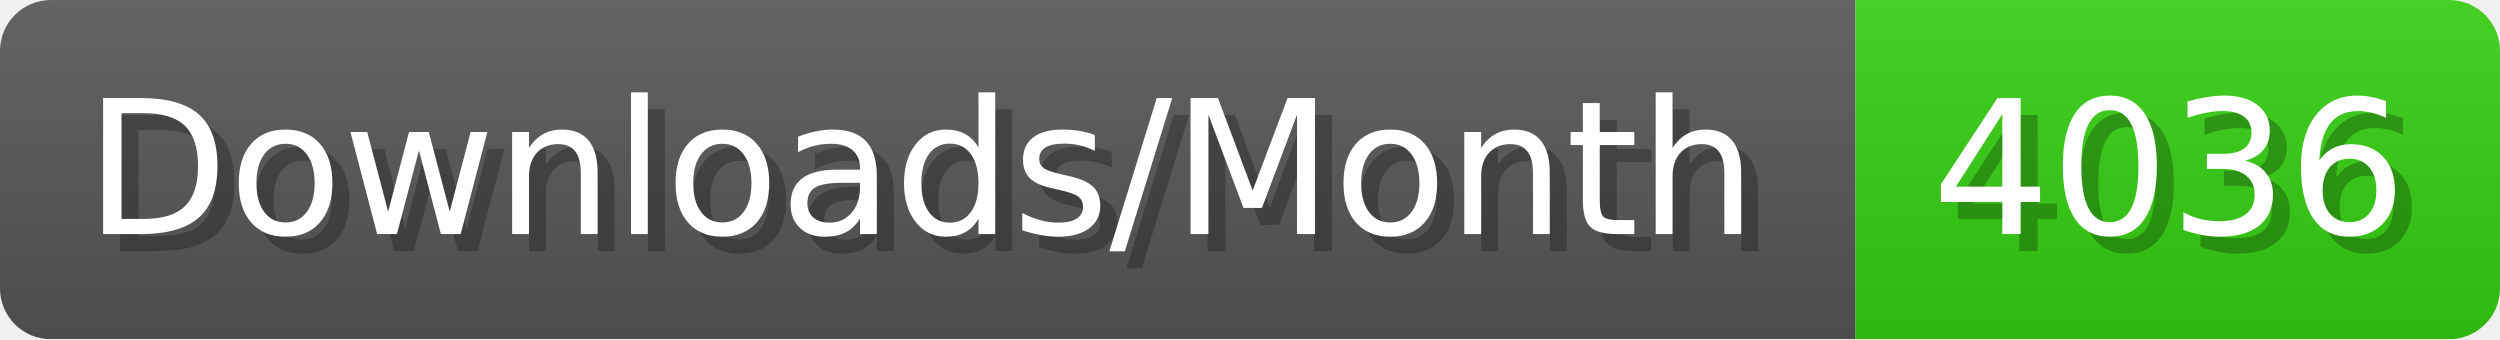
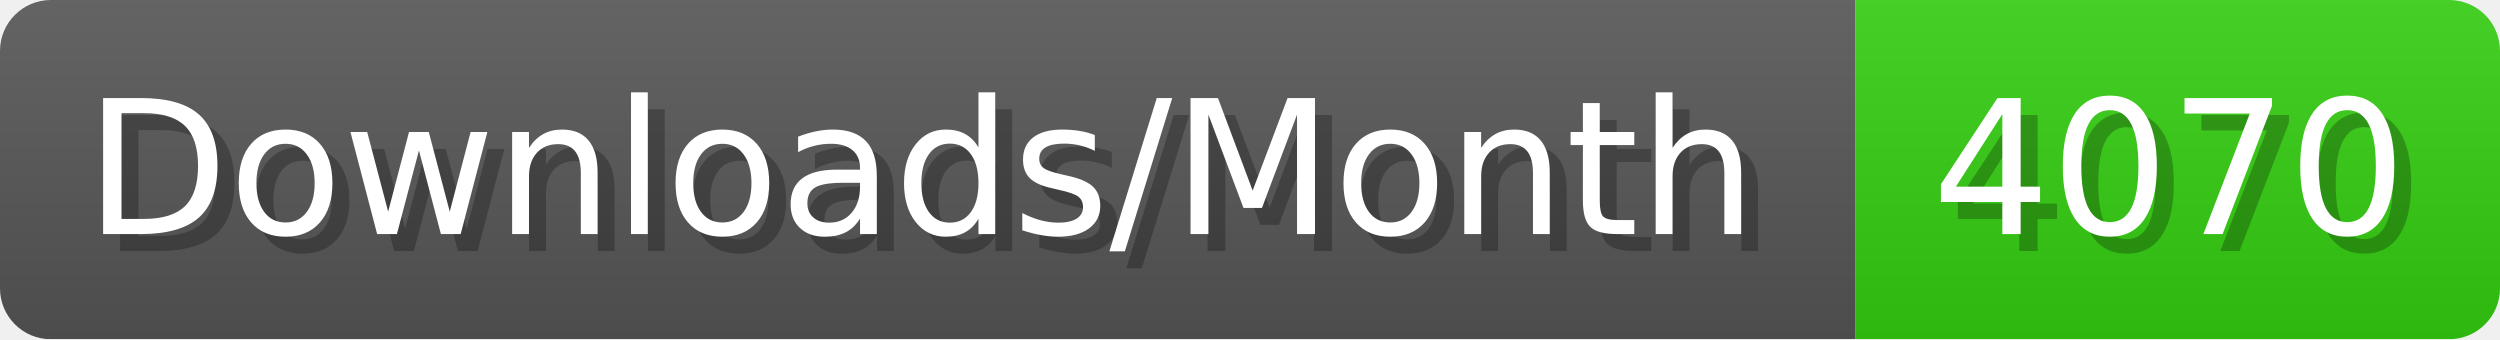
- <svg xmlns="http://www.w3.org/2000/svg" width="147.4" height="20" viewBox="0 0 1474 200" role="img" aria-label="Downloads/Month: 4036">
+ <svg xmlns="http://www.w3.org/2000/svg" width="147.4" height="20" viewBox="0 0 1474 200" role="img" aria-label="Downloads/Month: 4070">
  <linearGradient id="YlXUI" x2="0" y2="100%">
    <stop offset="0" stop-opacity=".1" stop-color="#EEE" />
    <stop offset="1" stop-opacity=".1" />
  </linearGradient>
  <mask id="JHhop">
    <rect width="1474" height="200" rx="30" fill="#FFF" />
  </mask>
  <g mask="url(#JHhop)">
    <rect width="1094" height="200" fill="#555" />
    <rect width="380" height="200" fill="#3C1" x="1094" />
    <rect width="1474" height="200" fill="url(#YlXUI)" />
  </g>
  <g aria-hidden="true" fill="#fff" text-anchor="start" font-family="Verdana,DejaVu Sans,sans-serif" font-size="110">
    <text x="60" y="148" textLength="994" fill="#000" opacity="0.25">Downloads/Month</text>
    <text x="50" y="138" textLength="994">Downloads/Month</text>
-     <text x="1149" y="148" textLength="280" fill="#000" opacity="0.25">4036</text>
-     <text x="1139" y="138" textLength="280">4036</text>
+     <text x="1149" y="148" textLength="280" fill="#000" opacity="0.25">4070</text>
+     <text x="1139" y="138" textLength="280">4070</text>
  </g>
</svg>
